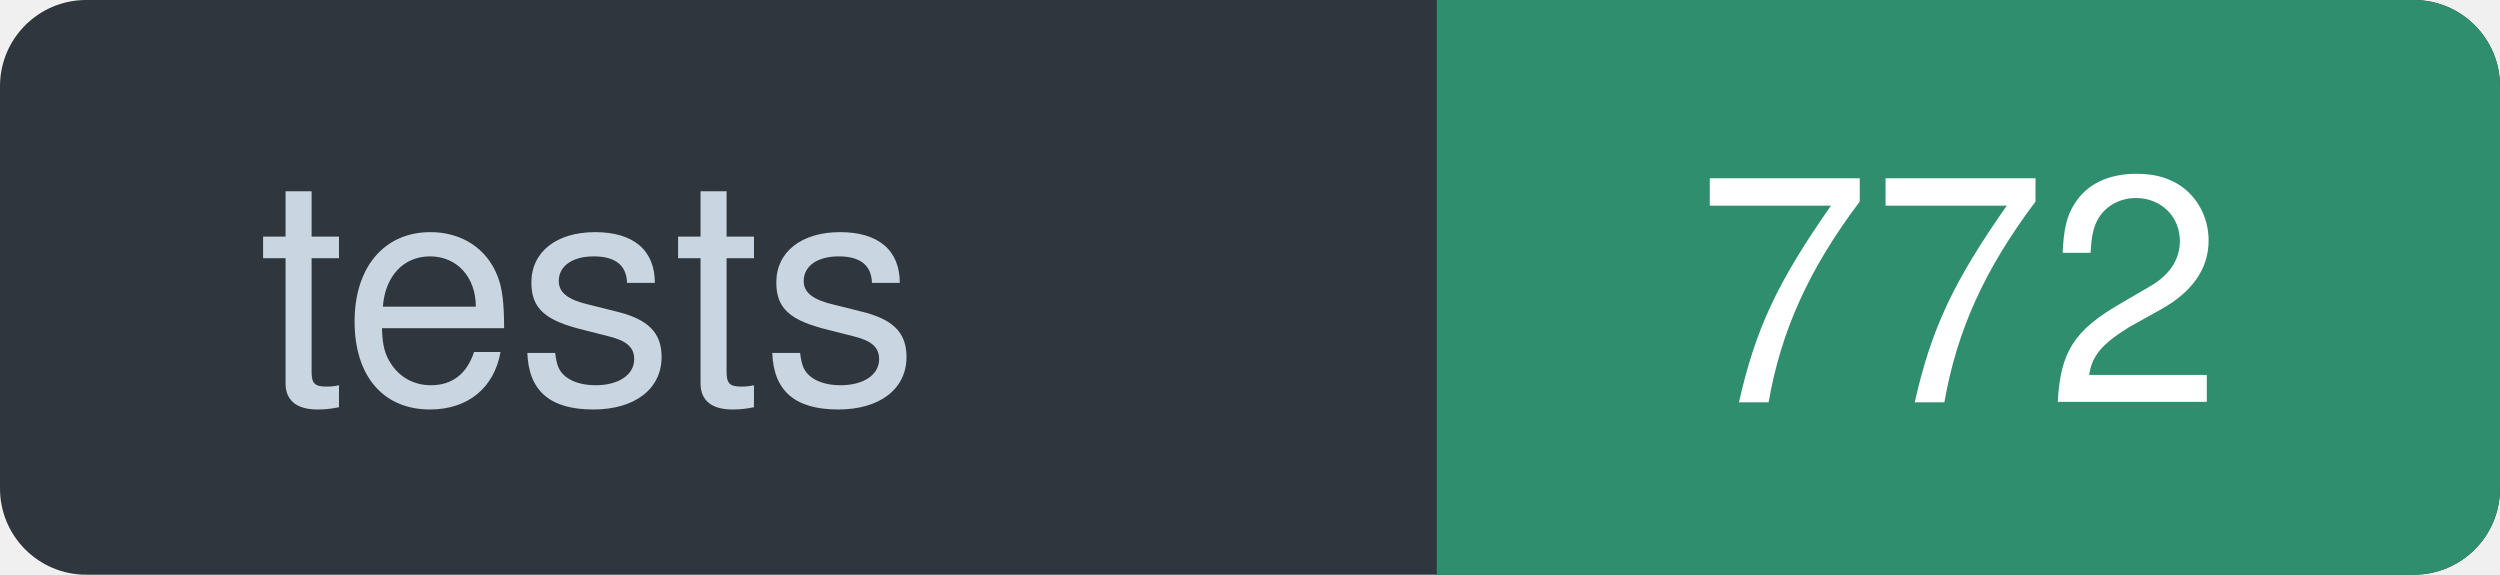
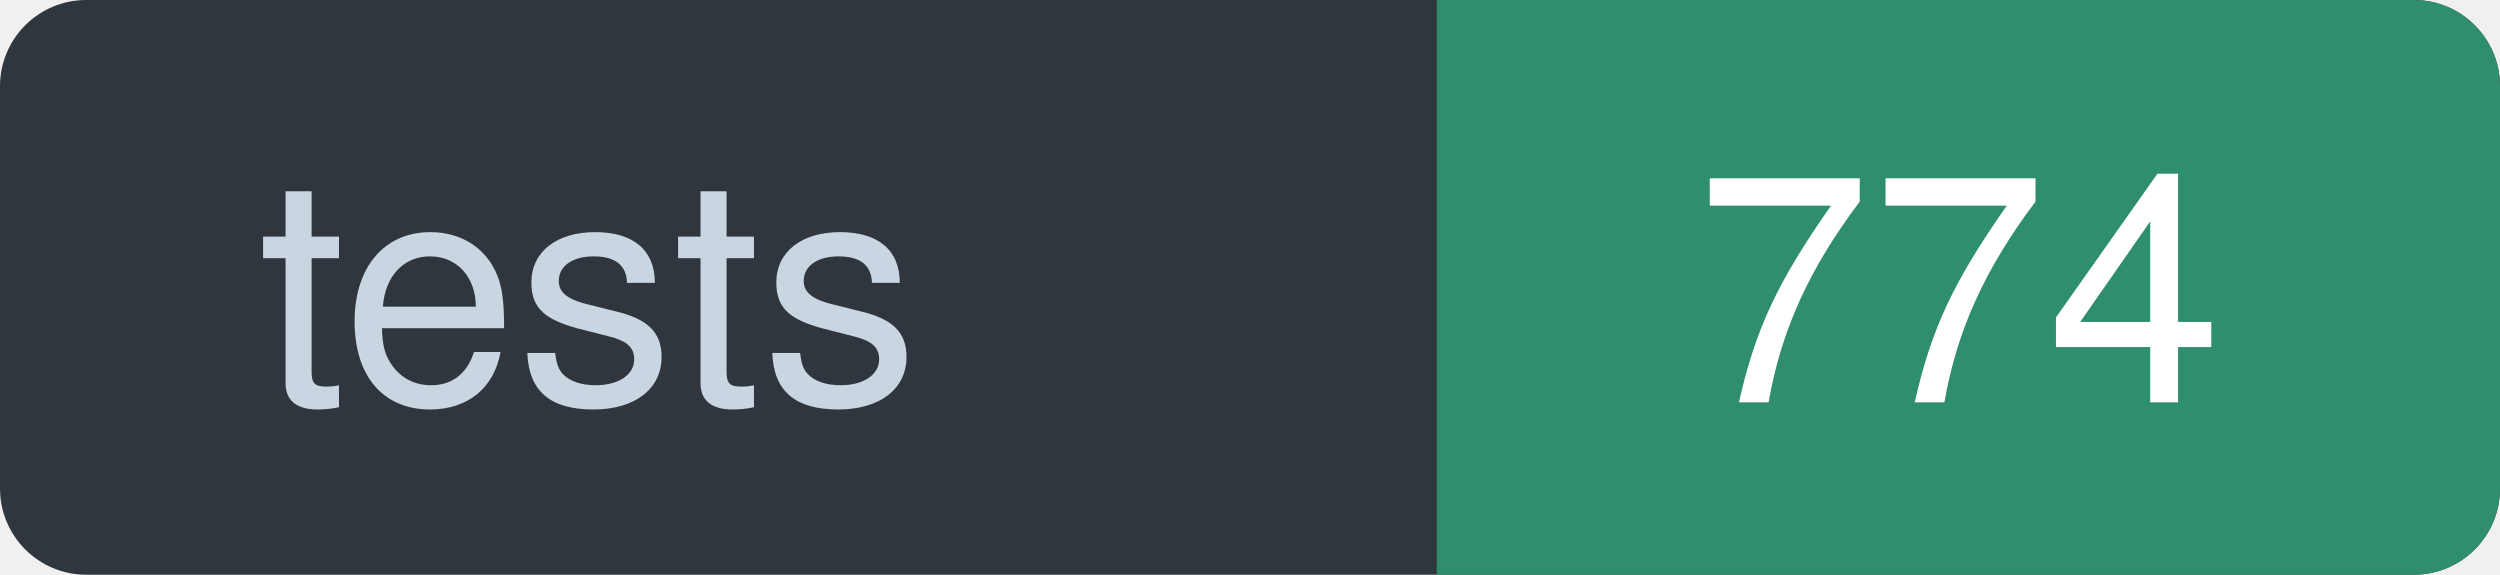
- <svg xmlns="http://www.w3.org/2000/svg" width="87" height="20" viewBox="0 0 87 20" role="img" aria-label="tests: 772">
+ <svg xmlns="http://www.w3.org/2000/svg" width="87" height="20" viewBox="0 0 87 20" role="img" aria-label="tests: 774">
  <rect width="87" height="20" rx="3" fill="#30363D" />
  <path d="M50 0h34a3 3 0 0 1 3 3v14a3 3 0 0 1-3 3h-34z" fill="#2E8E6E" />
  <g font-family="ui-sans-serif, -apple-system, Segoe UI, Helvetica, Arial, sans-serif" font-size="11" font-weight="500">
    <text x="9" y="14" textLength="32" lengthAdjust="spacingAndGlyphs" fill="#C9D5E1">tests</text>
-     <text x="59" y="14" textLength="19" lengthAdjust="spacingAndGlyphs" fill="#FFFFFF">772</text>
+     <text x="59" y="14" textLength="19" lengthAdjust="spacingAndGlyphs" fill="#FFFFFF">774</text>
  </g>
</svg>
